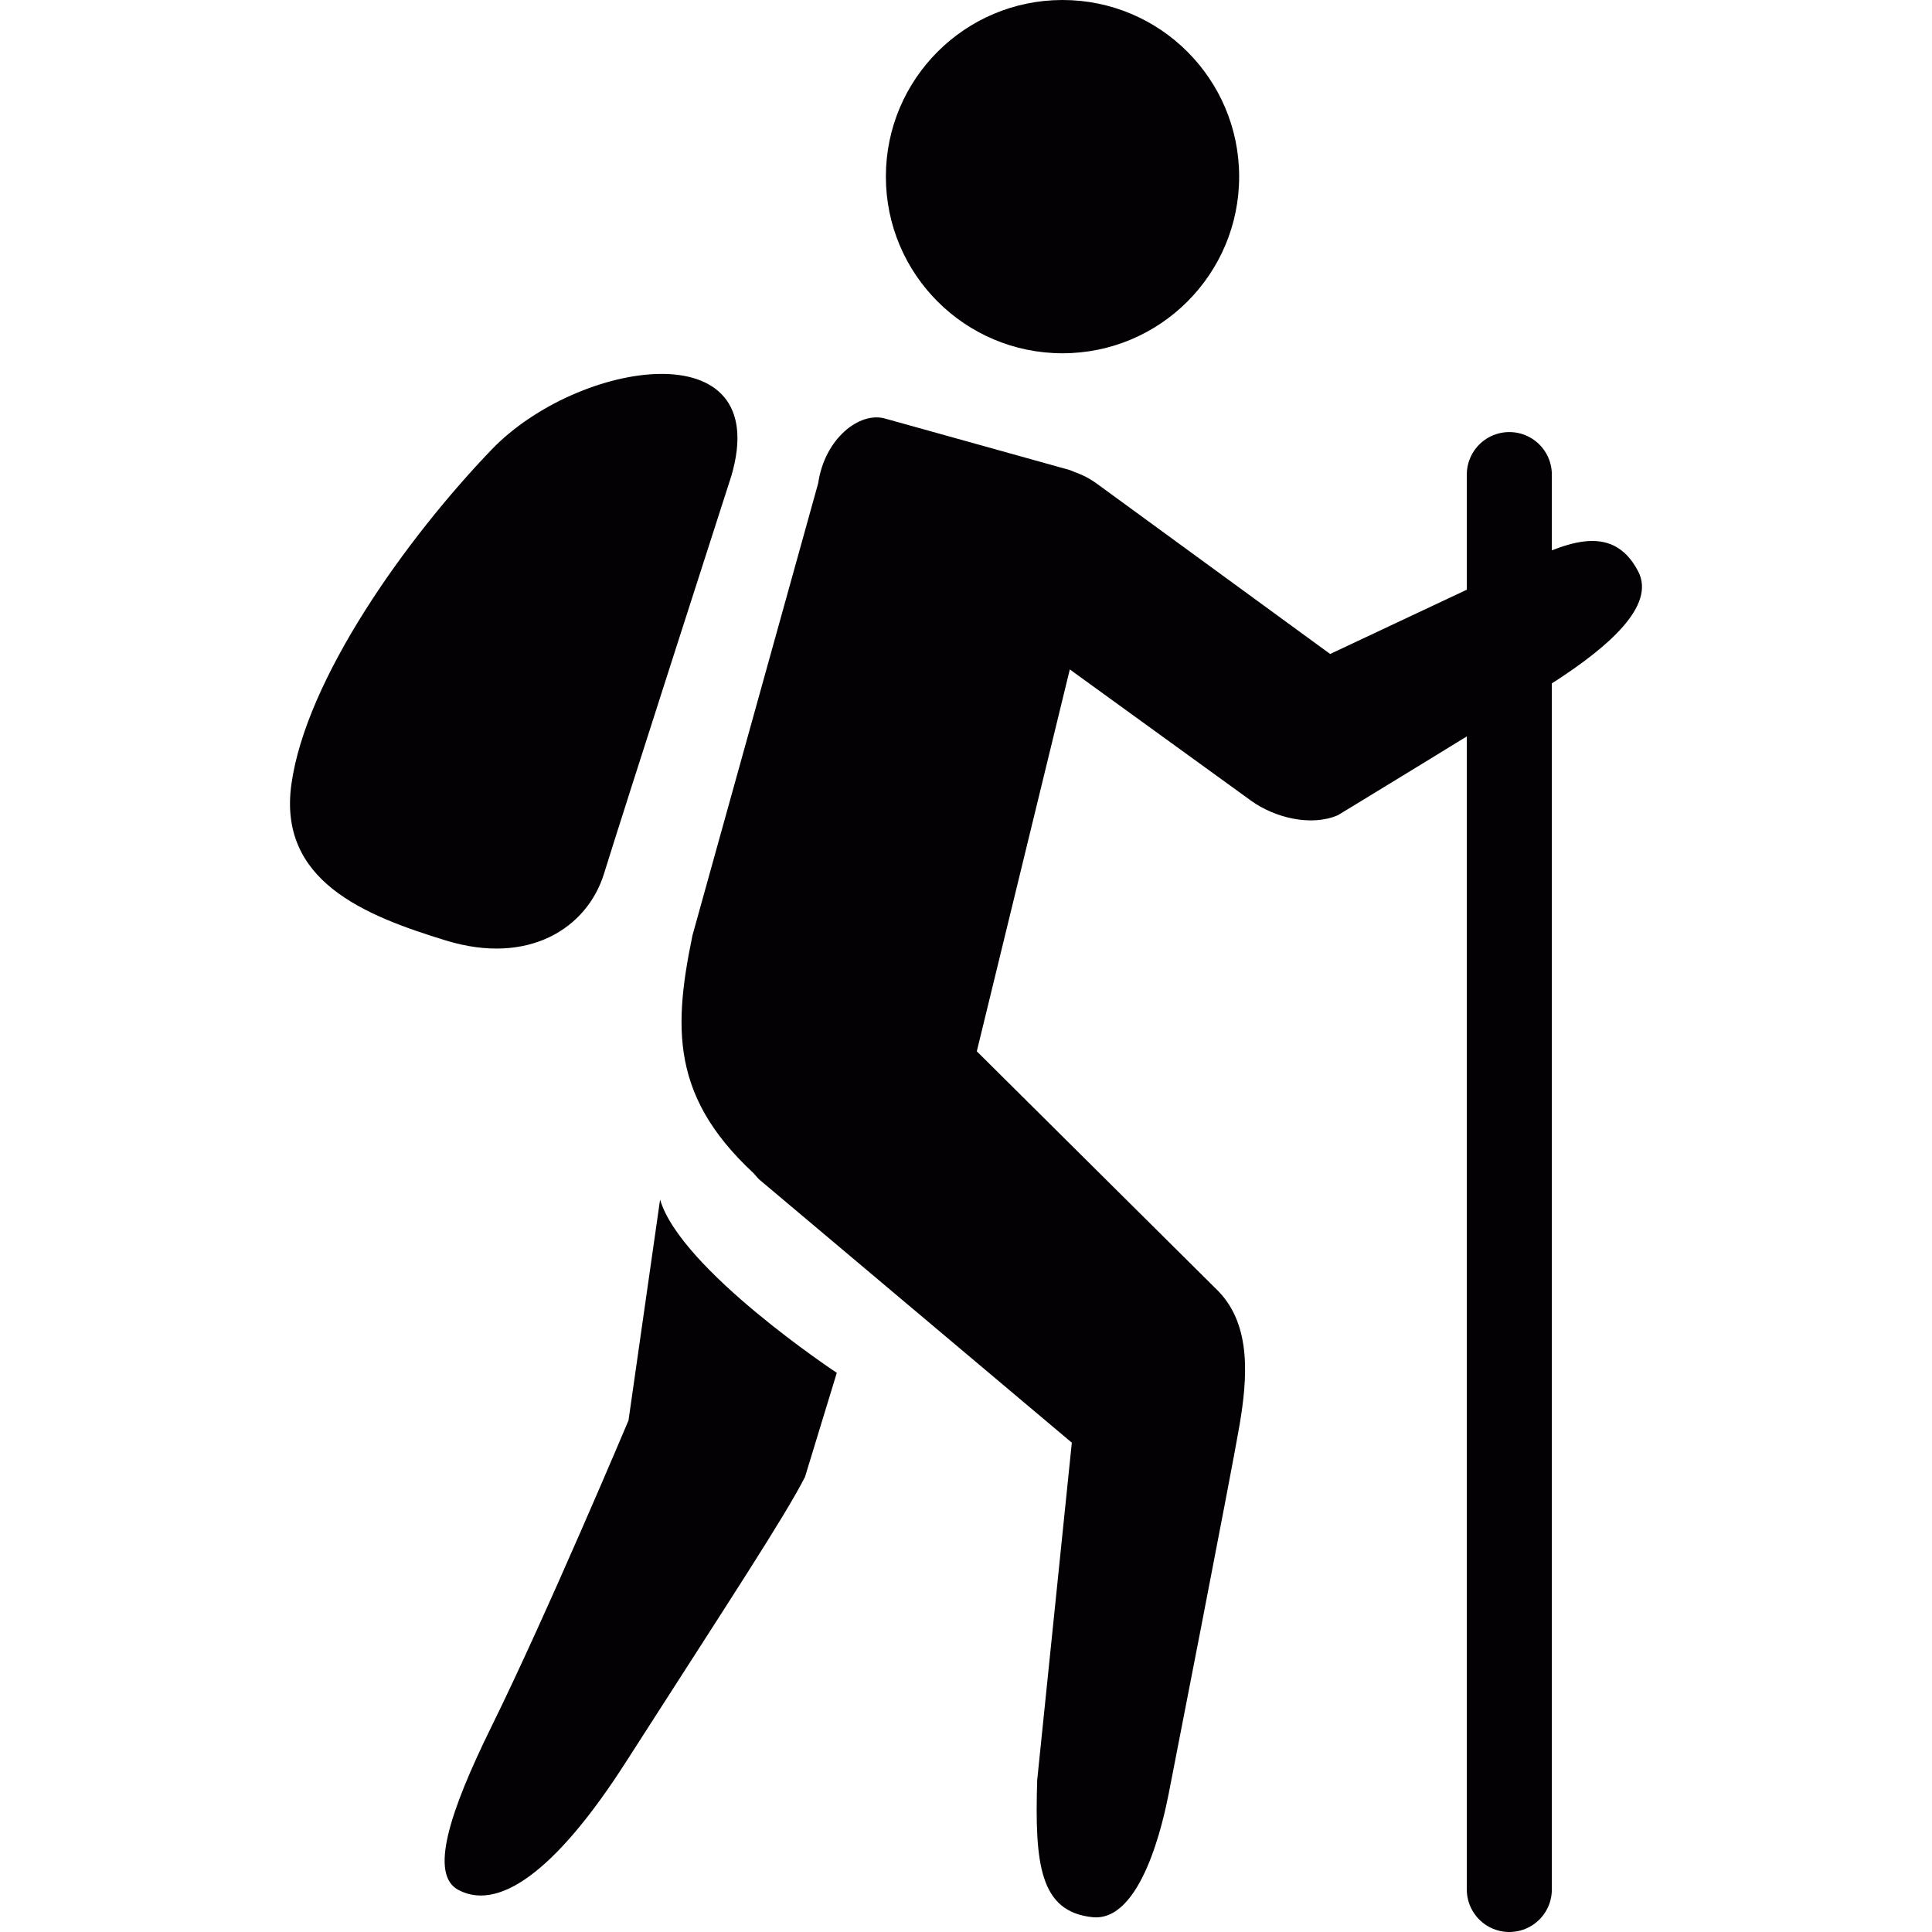
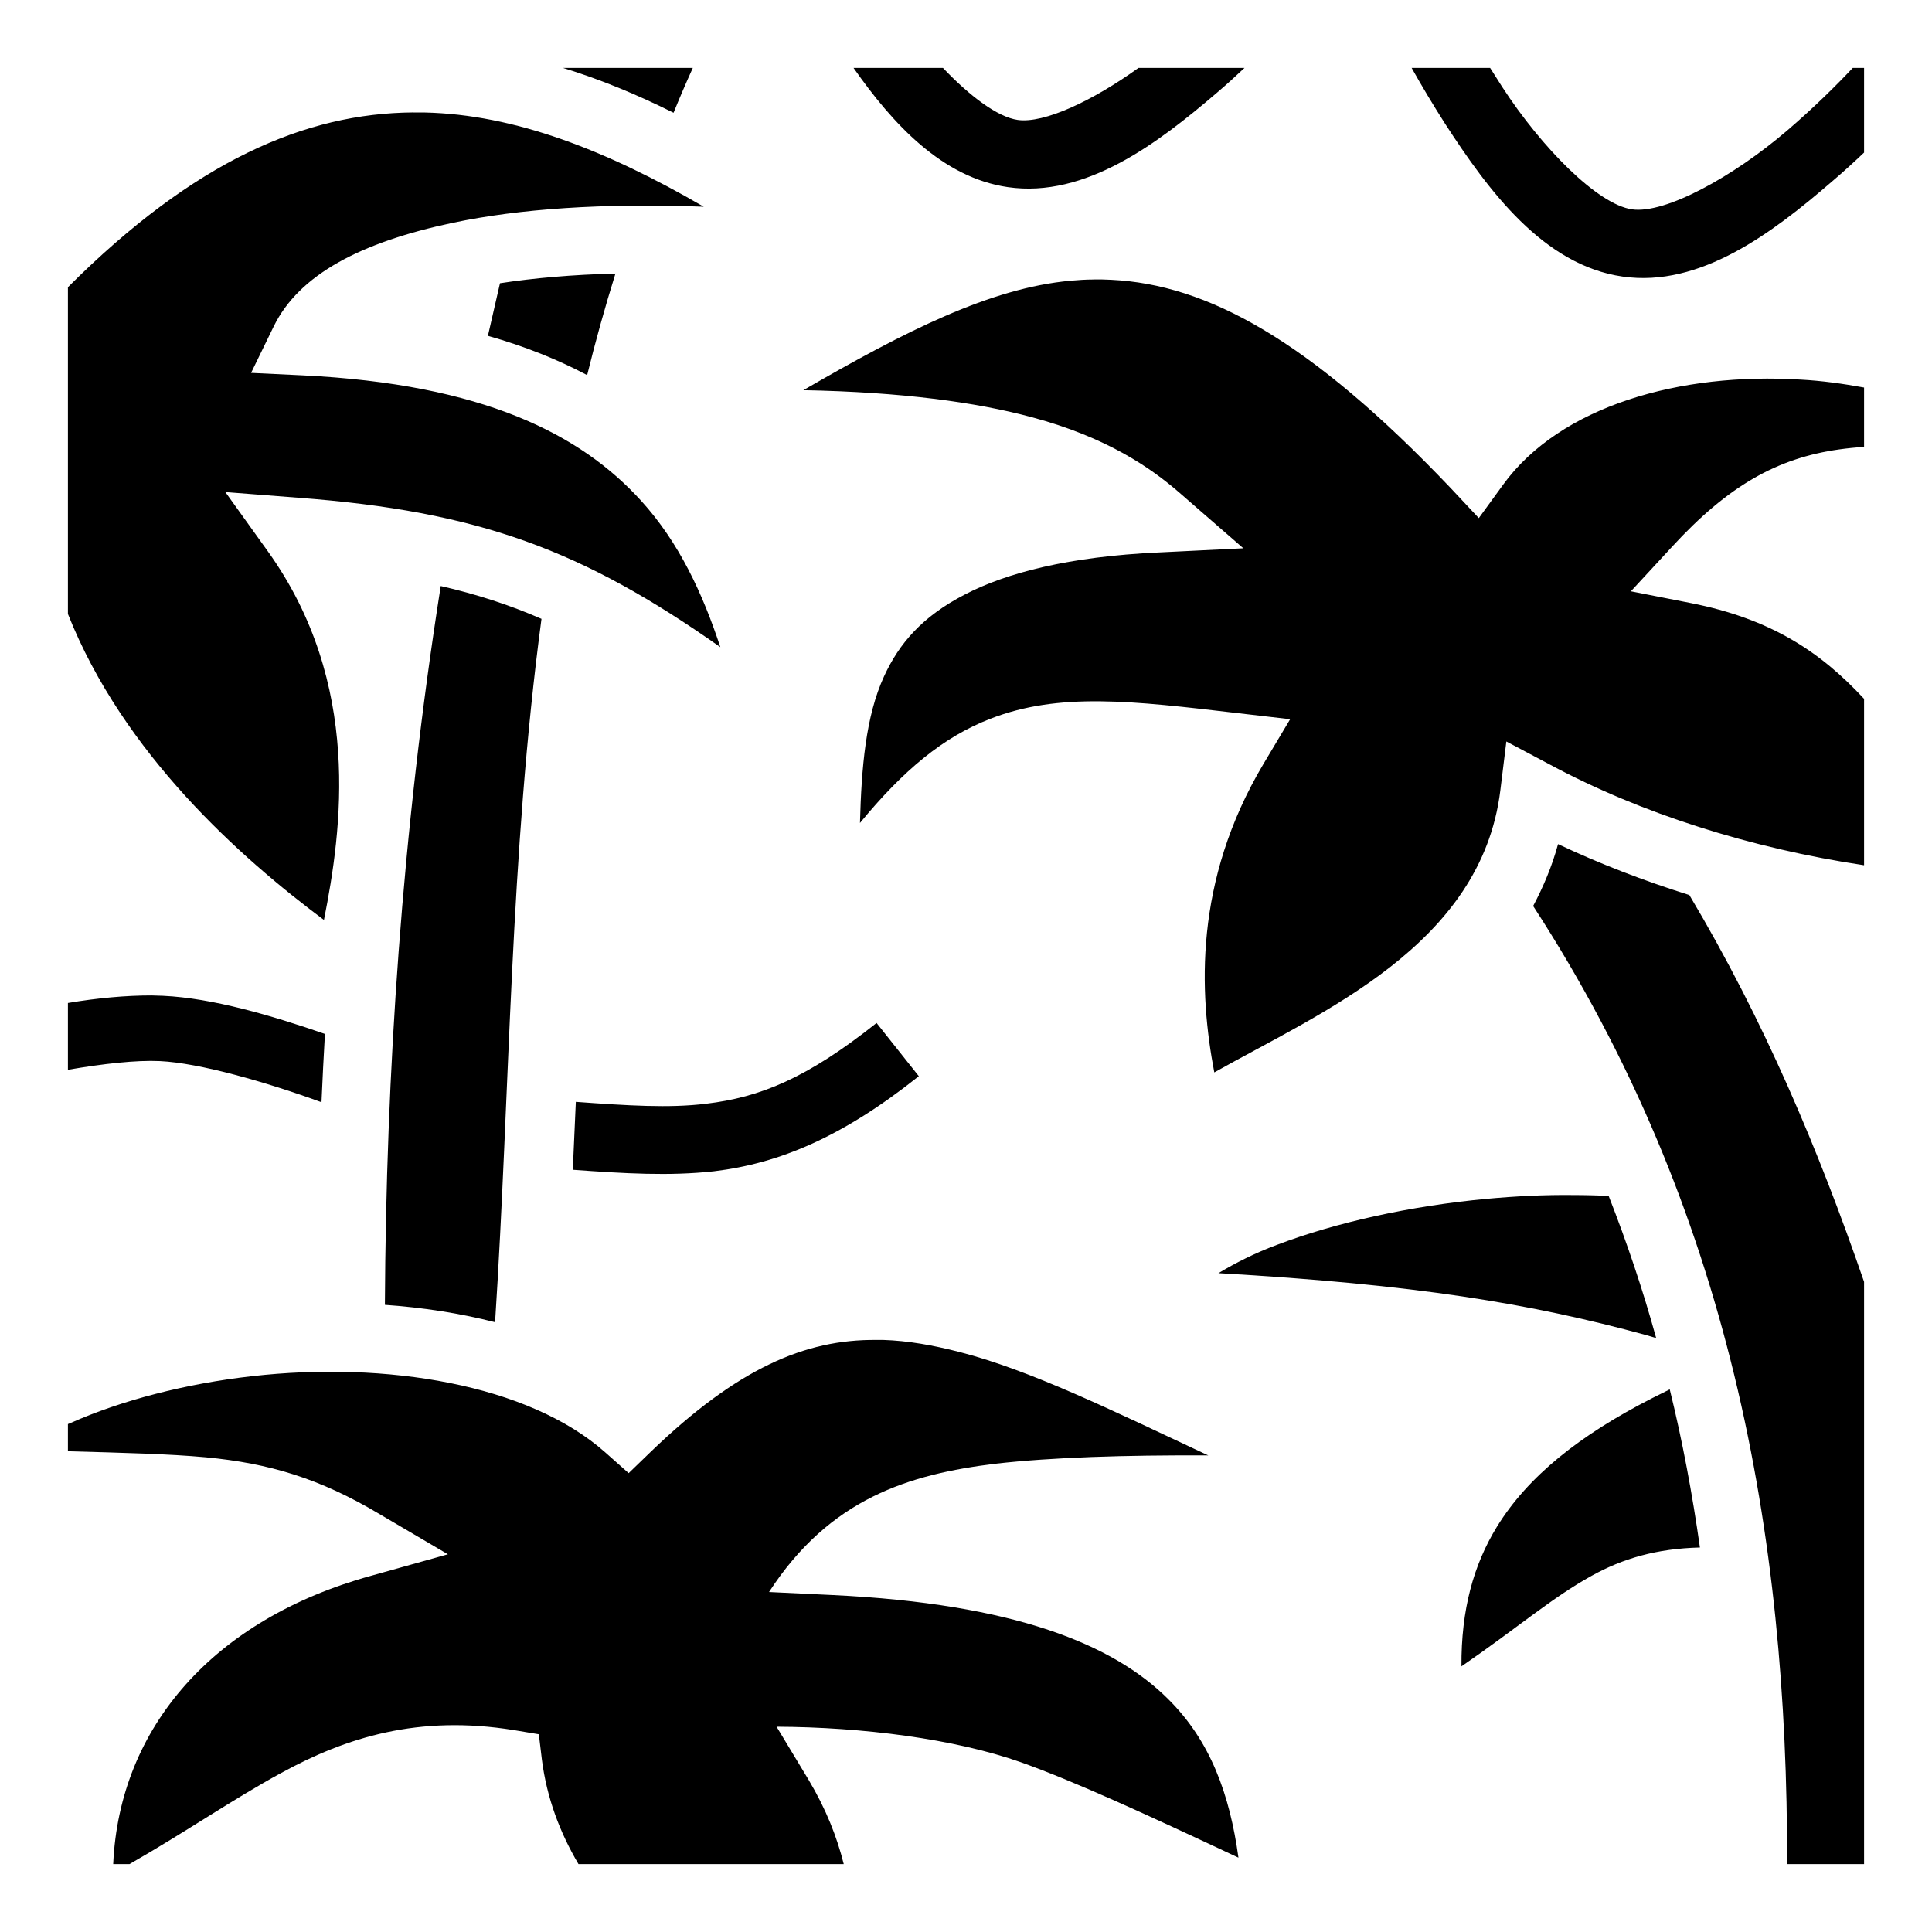
- <svg xmlns="http://www.w3.org/2000/svg" version="1.1" id="Capa_1" x="0px" y="0px" viewBox="0 0 25.944 25.944" style="enable-background:new 0 0 25.944 25.944;" xml:space="preserve">
-   <g>
-     <circle style="fill:#030104;" cx="14.268" cy="2.372" r="2.372" />
-     <path style="fill:#030104;" d="M10.987,6.489c0.088-0.602,0.555-0.964,0.896-0.869l2.475,0.69c0.34,0.097,0.457,0.887,0.361,1.23   l-2.039,8.372c-0.1,0.344-0.305,0.514-0.646,0.416l-1.672-0.362c-1.347-1.109-1.339-2.074-1.063-3.406L10.987,6.489z" />
-     <path style="fill:#030104;" d="M8.864,16.109L8.44,19.074c0,0-1.091,2.591-1.841,4.113c-0.567,1.153-0.834,1.984-0.444,2.192   c0.598,0.318,1.402-0.395,2.244-1.708c1.412-2.202,2.139-3.303,2.411-3.838l0.427-1.398C11.237,18.436,9.14,17.048,8.864,16.109z" />
-     <path style="fill:#030104;" d="M16.358,17.336l-3.303-3.28c-0.521-0.525-1.299-0.278-1.826,0.244   c-0.526,0.518-1.556,1.008-1.037,1.536l4.201,3.537l-0.465,4.532c-0.034,1.118,0.032,1.766,0.742,1.84   c0.663,0.069,0.955-1.31,1.024-1.659c0,0,0.849-4.341,0.952-4.953C16.749,18.52,16.811,17.799,16.358,17.336z" />
-     <path style="fill:#030104;" d="M20.352,7.611l-2.49,1.171l-3.137-2.29c-0.498-0.361-1.197-0.249-1.559,0.252   c-0.361,0.499-0.249,1.196,0.252,1.559l3.383,2.45c0.318,0.229,0.807,0.349,1.165,0.194c0,0,2.323-1.411,2.946-1.817   c0.653-0.428,1.336-0.99,1.084-1.462C21.638,6.99,20.986,7.305,20.352,7.611z" />
-     <line style="fill:none;stroke:#030104;stroke-width:1.142;stroke-linecap:round;stroke-linejoin:round;stroke-miterlimit:10;" x1="20.268" y1="6.373" x2="20.268" y2="25.373" />
-     <path style="fill:#030104;" d="M9.821,6.391c0,0-1.484,4.606-1.709,5.338c-0.225,0.732-1.01,1.24-2.119,0.902   c-1.109-0.339-2.26-0.804-2.08-2.1C4.11,9.119,5.444,7.244,6.601,6.038C7.758,4.833,10.4,4.414,9.821,6.391z" />
+ <svg xmlns="http://www.w3.org/2000/svg" style="height: 512px; width: 512px;" viewBox="0 0 512 512">
+   <g class="" style="" transform="translate(0,0)">
+     <path d="M149.2 18c9.9 3.02 19.6 7.05 29.3 11.88 1.6-3.95 3.3-7.92 5.1-11.88zm77 0c10.4 14.85 23.5 29.07 40.9 31.59 20.6 2.97 39.8-11.67 55.4-25.02 2.6-2.21 5-4.4 7.3-6.57h-28.1c-12.1 8.7-25 14.78-32 13.78-5.3-.77-12.6-6.2-19.8-13.78zm147.9 0c2.6 4.63 5.6 9.68 8.9 14.84 11.4 17.59 26 37.44 47 40.45 20.6 2.98 39.8-11.67 55.3-25.02 3.1-2.63 6-5.28 8.7-7.84V18h-3c-4.4 4.68-10.5 10.7-17.4 16.61-14.3 12.24-32.3 22.13-41.1 20.87-9.1-1.32-23.9-16.28-34.4-32.44-1.1-1.69-2.1-3.37-3.2-5.04zM109.5 29.79c-28.56.22-57.93 12.8-91.5 46.32v86.59c14.71 37.1 45.74 64.6 67.85 81.1 4.72-23.7 10.23-62.7-14.87-97.7l-11.26-15.7 19.26 1.5c48.02 3.6 75.42 13.9 111.92 39.6-4.7-14.2-10.9-27.7-21-38.8-16-17.6-41.8-30.9-89.72-33.23l-13.64-.65 5.98-12.28c6.71-13.76 23.04-22.34 47.58-27.52 17.4-3.66 39.6-5.25 66.4-4.24-25.8-14.98-50.1-24.43-73.9-24.97h-3.1zm53.6 42.7c-11.5.3-21.7 1.2-30.6 2.57-1.1 4.65-2.1 9.3-3.2 13.94 9.9 2.81 18.6 6.32 26.3 10.41 2.2-8.95 4.7-17.92 7.5-26.92zm126.7 1.58c-2 0-4.1.14-6.1.32-21.3 1.96-43.7 13.33-70.8 29.01 26.2.5 45.7 3.2 60.3 7.1 20.3 5.4 31.9 13.6 39.4 20.1l16.9 14.7-22.4 1.1c-23.9 1.1-40.4 5.4-51.5 11.2-11.2 5.8-17.3 12.9-21.3 21.6-4.9 10.6-6 24.3-6.4 38.9 11.5-14 22.1-22.8 34.5-27.6 18.2-7.1 37.6-4.8 65.7-1.5l13.8 1.6-7.1 11.9c-18.5 31.1-17 60.7-13 81.7 28.4-16 70.7-33.6 75.8-74.7l1.6-13 11.5 6.1c24.2 13 53.3 22.2 83.3 26.7v-44.1c-11.5-12.4-24.6-21.2-46-25.4l-15.8-3.1 10.9-11.8c14.9-16.2 27.9-23.5 44.3-25.8 2.1-.3 4.3-.5 6.6-.7v-15.7c-5.5-1-11.1-1.8-16.8-2.1-31.8-1.98-63.7 6.9-78.9 27.9l-6.4 8.8-7.4-7.9c-37.6-39.52-64.7-54-90-55.25-.9 0-1.8-.1-2.7-.1h-2zm-173 81.23c-10.3 65.3-14.5 129.3-14.8 190.5 10 .7 19.8 2.2 29.2 4.6 4-61.6 3.9-123.5 12.3-186.4-8.5-3.7-17.1-6.5-26.7-8.7zm296.1 68.4c-1.6 5.9-3.9 11.3-6.6 16.4 52.2 80.4 67.5 166.5 67.3 253.9H494V339.7c-12-34.8-26.4-69.1-46.3-102.5-12.1-3.8-23.8-8.3-34.8-13.5zM40.15 263.8c-6.87 0-14.44.7-22.15 2v17.7c9.33-1.6 18.09-2.6 24.4-2.3 10.47.5 28.01 5.5 42.8 10.9.26-6 .56-12 .91-18.1-14.16-4.9-29.83-9.5-42.87-10.1-1.01 0-2.04-.1-3.09-.1zm192.15 7.3c-18.5 14.7-30.9 19.7-45.2 21.4-9.7 1.2-20.7.5-34.5-.5-.3 6-.5 12-.8 18 13.8 1 25.6 1.7 37.4.4 17.5-2.1 34.2-9.2 54.3-25.2zm184.8 45.6c-7.7-.1-15.5.3-23.1 1-20.4 1.9-40.1 6.3-55.6 12.2-5.9 2.2-11 4.8-15.5 7.5 52.1 3 82.6 8 113.3 16.4l2.7.8c-3.5-12.7-7.7-25.2-12.6-37.7-3.1-.1-6.1-.2-9.2-.2zm-184.8 38.4c-19-.2-36.9 7.6-59.7 29.5l-6 5.8-6.2-5.5c-20.4-18.1-58.2-24.2-93.57-20.2-17.67 2-34.62 6.4-48.11 12.4-.25.1-.47.2-.72.3v7.2c14.54.4 26.81.7 36.57 1.6 16.8 1.6 30.15 5.6 45.93 15l18.2 10.7-20.37 5.7C56.66 429.1 31.63 457.7 30 494h4.33c14.88-8.5 27.26-17.1 40.11-24.1 17.34-9.5 36.46-15.5 61.76-11.4l6.6 1.1.8 6.7c1.3 10.2 4.8 19.4 9.7 27.7h70.3c-1.8-7.2-4.7-14.6-9.3-22.3l-8.5-14.1c22.8.1 47.1 3.2 64.7 9.4 14.3 5.1 33 13.7 57.7 25.3-2.3-16.7-7.4-30.9-18.6-42-14.5-14.5-40.7-25.3-89-27.6l-16.8-.8c16.1-24.8 37.1-31.2 60-34 15.1-1.7 34-2.3 56.4-2.2-25.6-12-47.2-22.6-65.9-27.4-7-1.8-13.7-3-20.2-3.2zm210.2 13.1l-4.6 2.3c-19.4 9.9-33 20.8-41.2 34.1-6.2 10.1-9.5 22-9.4 37 14.7-10.1 24-18.2 34.5-24 8.3-4.6 17.2-7.2 28.7-7.5-2-14.1-4.6-28.1-8-41.9z" fill="#000000" fill-opacity="1" />
  </g>
-   <g>
- </g>
-   <g>
- </g>
-   <g>
- </g>
-   <g>
- </g>
-   <g>
- </g>
-   <g>
- </g>
-   <g>
- </g>
-   <g>
- </g>
-   <g>
- </g>
-   <g>
- </g>
-   <g>
- </g>
-   <g>
- </g>
-   <g>
- </g>
-   <g>
- </g>
-   <g>
- </g>
</svg>
